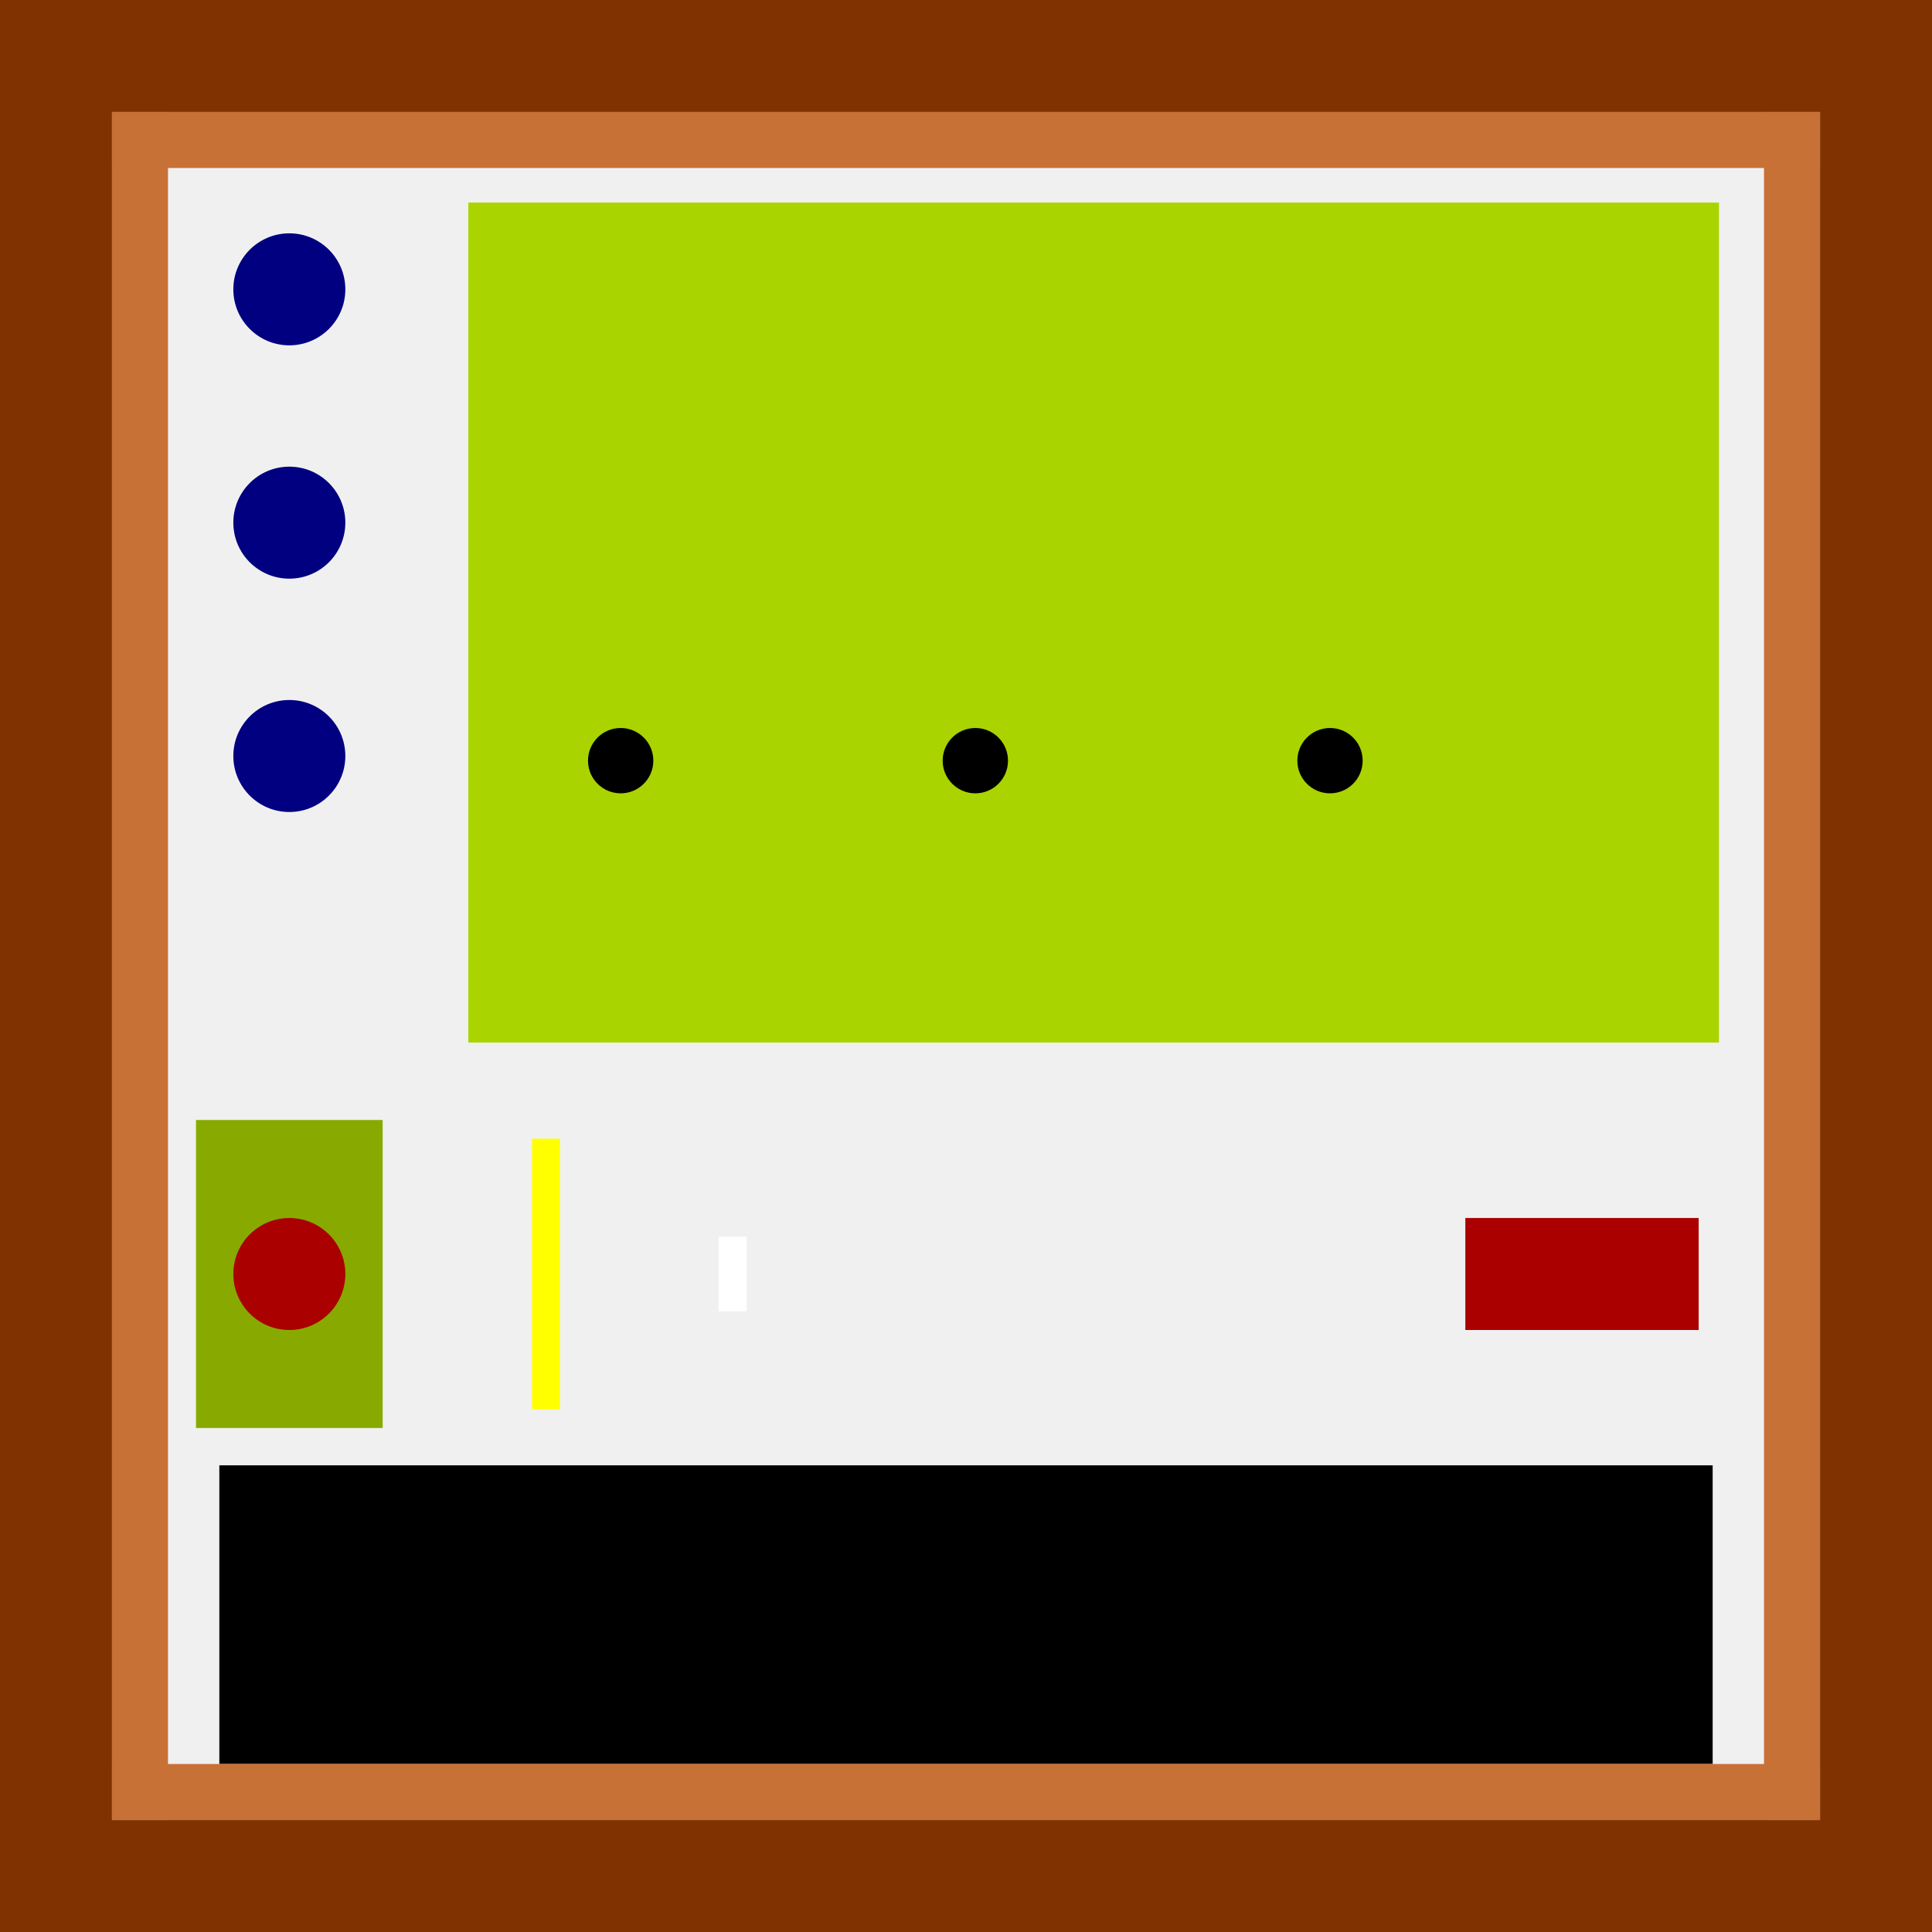
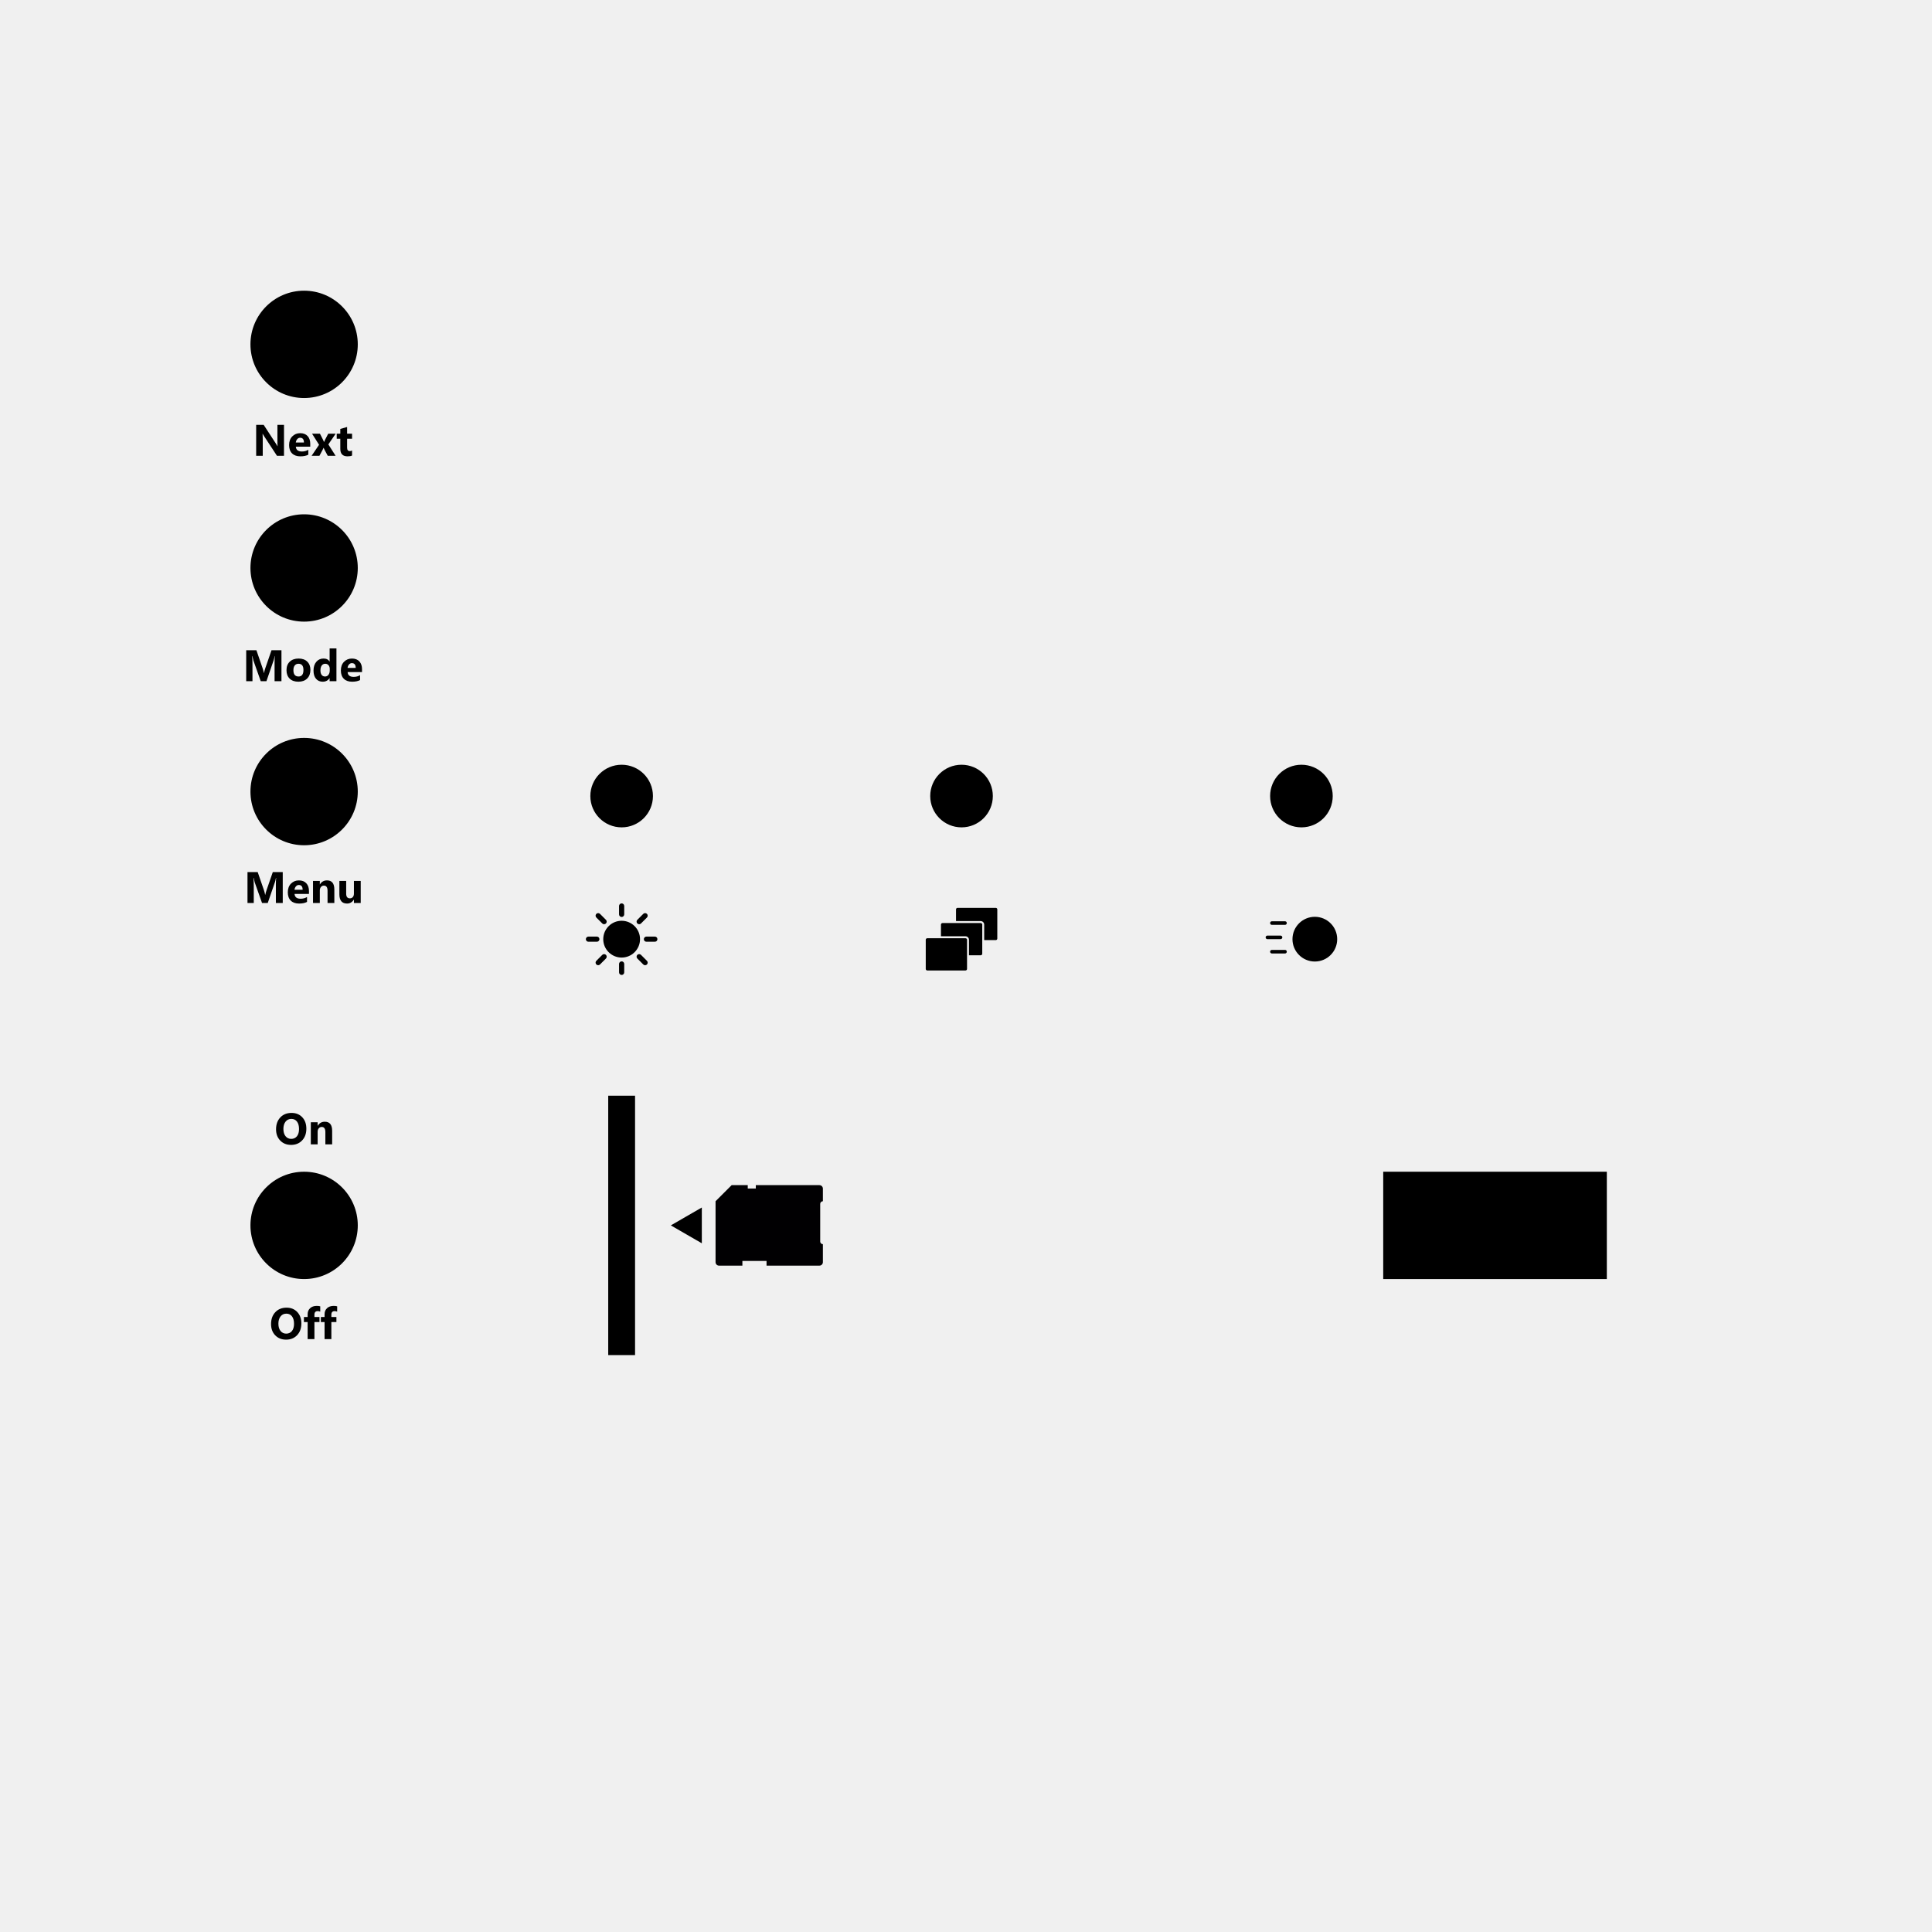
- <svg xmlns="http://www.w3.org/2000/svg" width="207mm" height="207mm" viewBox="0 0 207 207" version="1.1" id="svg5">
+ <svg xmlns="http://www.w3.org/2000/svg" width="216mm" height="216mm" viewBox="0 0 216 216" version="1.1" id="svg5" xml:space="preserve">
  <defs id="defs2" />
  <g id="layer1">
-     <rect style="fill:#aad400;stroke-width:0.25" id="rect874" width="90" height="134" x="21.704" y="-184.176" transform="rotate(90)" />
-     <rect style="fill:#ffff00;stroke-width:0.265" id="rect121" width="29" height="3" x="-151" y="57" transform="rotate(-90)" />
-     <g id="g310" transform="matrix(1.2,0,0,1.2,-5,-5)" style="fill:#000080">
-       <circle style="fill:#000080;stroke-width:0.265" id="path283-9" cy="71.667" cx="30" r="5" />
-       <circle style="fill:#000080;stroke-width:0.265" id="path283-5" cy="50.833" cx="30" r="5" />
-       <circle style="fill:#000080;stroke-width:0.265" id="path283" cy="30" cx="30" r="5" />
-     </g>
-     <rect style="fill:#ffffff;stroke-width:0.265" id="rect320" width="8" height="3" x="132.5" y="-80" transform="rotate(90)" />
-     <g id="g315" transform="translate(8.928432,-40.50828)">
+     <rect style="opacity:1;fill:none;stroke:#000000;stroke-width:0" id="rect1362" width="216" height="216" x="5.3593237e-07" y="5.3593237e-07" />
+     <path style="fill:#010002" d="M 6.3,0 H 29 l 6,6 v 6 h -1.25 v 3 H 35 V 38.7 C 35,39.418 34.418,40 33.7,40 H 29 c 0,-0.552 -0.448,-1 -1,-1 H 14 c -0.552,0 -1,0.448 -1,1 H 6.3 C 5.582,40 5,39.418 5,38.7 V 19 H 6.75 V 10 H 5 V 1.3 C 5,0.582 5.582,0 6.3,0 Z" id="path2138" transform="matrix(0,-0.3,0.3,0,80,143)" />
+     <path style="opacity:1;fill:#000000;stroke:#000000;stroke-width:0" id="path2207" d="m 104.073,76.137 -13.383,7.726 -13.383,7.726 -1e-6,-15.453 1e-6,-15.453 13.383,7.726 z" transform="matrix(-0.1294259,0,0,0.1294259,88.46976,127.1459)" />
+     <rect style="fill:#000000;stroke-width:0.265" id="rect121" width="29" height="3" x="-151.5" y="68" transform="rotate(-90)" />
+     <g id="g315" transform="translate(11.92843,-33.00861)">
+       <g id="layer1-4" transform="translate(129.5716,134.0086)">
+         <circle style="fill:#000000;stroke:#000000;stroke-width:0" id="path2485" cx="5.5" cy="4" r="2.5" />
+         <path id="rect2487" d="m 0.198,3.6 h 1.468 a 0.198,0.198 45 0 1 0.198,0.198 v 0.003 A 0.198,0.198 135 0 1 1.667,4 H 0.198 A 0.198,0.198 45 0 1 5e-7,3.801 v -0.003 A 0.198,0.198 135 0 1 0.198,3.6 Z" style="fill:#000000;stroke:#000000;stroke-width:0" />
+         <path id="rect2487-9" d="M 0.698,2 H 2.167 A 0.198,0.198 45 0 1 2.365,2.198 v 0.003 A 0.198,0.198 135 0 1 2.167,2.4 H 0.698 A 0.198,0.198 45 0 1 0.5,2.201 v -0.003 a 0.198,0.198 135 0 1 0.198,-0.198 z" style="fill:#000000;stroke:#000000;stroke-width:0" />
+         <path id="rect2487-9-7" d="M 0.698,5.2 H 2.167 a 0.198,0.198 45 0 1 0.198,0.198 v 0.003 A 0.198,0.198 135 0 1 2.167,5.6 H 0.698 A 0.198,0.198 45 0 1 0.5,5.401 v -0.003 a 0.198,0.198 135 0 1 0.198,-0.198 z" style="fill:#000000;stroke:#000000;stroke-width:0" />
+       </g>
      <circle style="fill:#000000;stroke-width:0.265" id="path324-9" cx="133.572" cy="122.008" r="3.5" />
+       <g style="fill:#000000" id="g2307" transform="matrix(0.00867679,0,0,0.00875,91.57157,133.9749)">
+         <g id="g2296">
+           <path d="M 922,453 V 81 C 922,69.954 913.046,61 902,61 H 410 c -11.045,0 -20,8.954 -20,20 v 149 h 318 c 24.812,0 45,20.187 45,45 v 198 h 149 c 11.046,10e-4 20,-8.954 20,-20 z" id="path2290" />
+           <path d="m 557,667.001 h 151 c 11.046,0 20,-8.954 20,-20 v -174 -198 c 0,-11.046 -8.954,-20 -20,-20 H 390 216 c -11.045,0 -20,8.954 -20,20 v 149 h 194 122 c 24.812,0 45,20.187 45,45 v 4 z" id="path2292" />
+           <path d="m 0,469 v 372 c 0,11.046 8.955,20 20,20 h 492 c 11.046,0 20,-8.954 20,-20 V 692 679.499 667 473 469 c 0,-11.046 -8.954,-20 -20,-20 H 390 196 183.5 171 20 C 8.955,449 0,457.955 0,469 Z" id="path2294" />
+         </g>
+       </g>
      <circle style="fill:#000000;stroke-width:0.265" id="path324-1" cx="95.572" cy="122.008" r="3.5" />
+       <g style="fill:#000000" id="g2288" transform="matrix(0.03853045,0,0,0.03853045,53.57157,134.0086)">
+         <circle cx="103.814" cy="103.814" r="45.868" id="circle2253" />
+         <path d="m 103.814,157.183 c -29.427,0 -53.368,-23.941 -53.368,-53.368 0,-29.427 23.941,-53.368 53.368,-53.368 29.427,0 53.368,23.941 53.368,53.368 0,29.427 -23.941,53.368 -53.368,53.368 z m 0,-91.737 c -21.156,0 -38.368,17.212 -38.368,38.368 0,21.156 17.212,38.368 38.368,38.368 21.156,0 38.368,-17.212 38.368,-38.368 0,-21.156 -17.212,-38.368 -38.368,-38.368 z" id="path2255" />
+         <path d="m 103.814,39.385 c -4.142,0 -7.5,-3.358 -7.5,-7.5 V 7.5 c 0,-4.142 3.358,-7.5 7.5,-7.5 4.142,0 7.5,3.358 7.5,7.5 v 24.385 c 0,4.142 -3.358,7.5 -7.5,7.5 z" id="path2257" />
+         <path d="m 103.814,207.628 c -4.142,0 -7.5,-3.358 -7.5,-7.5 v -24.385 c 0,-4.142 3.358,-7.5 7.5,-7.5 4.142,0 7.5,3.358 7.5,7.5 v 24.385 c 0,4.143 -3.358,7.5 -7.5,7.5 z" id="path2259" />
+         <path d="m 200.128,111.314 h -24.385 c -4.142,0 -7.5,-3.358 -7.5,-7.5 0,-4.142 3.358,-7.5 7.5,-7.5 h 24.385 c 4.142,0 7.5,3.358 7.5,7.5 0,4.142 -3.357,7.5 -7.5,7.5 z" id="path2261" />
+         <path d="M 31.885,111.314 H 7.5 c -4.142,0 -7.5,-3.358 -7.5,-7.5 0,-4.142 3.358,-7.5 7.5,-7.5 h 24.385 c 4.142,0 7.5,3.358 7.5,7.5 0,4.142 -3.358,7.5 -7.5,7.5 z" id="path2263" />
+         <path d="m 154.676,60.452 c -1.919,0 -3.839,-0.732 -5.303,-2.197 -2.929,-2.929 -2.929,-7.678 0,-10.606 l 17.243,-17.242 c 2.929,-2.929 7.678,-2.93 10.606,0 2.929,2.929 2.929,7.678 0,10.606 l -17.243,17.242 c -1.464,1.465 -3.384,2.197 -5.303,2.197 z" id="path2265" />
+         <path d="m 35.709,179.419 c -1.919,0 -3.839,-0.732 -5.303,-2.197 -2.929,-2.929 -2.929,-7.678 0,-10.606 l 17.243,-17.243 c 2.929,-2.929 7.678,-2.929 10.606,0 2.929,2.929 2.929,7.678 0,10.606 l -17.243,17.243 c -1.464,1.465 -3.383,2.197 -5.303,2.197 z" id="path2267" />
+         <path d="m 171.918,179.419 c -1.919,0 -3.839,-0.732 -5.303,-2.197 l -17.243,-17.243 c -2.929,-2.929 -2.929,-7.678 0,-10.606 2.929,-2.929 7.678,-2.929 10.606,0 l 17.243,17.243 c 2.929,2.929 2.929,7.678 0,10.606 -1.464,1.465 -3.383,2.197 -5.303,2.197 z" id="path2269" />
+         <path d="m 52.952,60.452 c -1.919,0 -3.839,-0.732 -5.303,-2.197 L 30.406,41.013 c -2.929,-2.929 -2.929,-7.677 0,-10.606 2.929,-2.929 7.678,-2.93 10.606,0 l 17.243,17.242 c 2.929,2.929 2.929,7.677 0,10.606 -1.464,1.465 -3.383,2.197 -5.303,2.197 z" id="path2271" />
+       </g>
      <circle style="fill:#000000;stroke-width:0.265" id="path324" cx="57.572" cy="122.008" r="3.5" />
    </g>
-     <rect style="fill:#000000;stroke-width:0.265" id="rect361" width="160" height="32" x="23.5" y="157" />
-     <g id="g460" style="fill:#803300">
-       <rect style="fill:#803300;stroke-width:0.593" id="rect388" width="207" height="12" x="0" y="0" />
-       <rect style="fill:#803300;stroke-width:0.593" id="rect388-1" width="207" height="12" x="0" y="195" />
-       <rect style="fill:#803300;stroke-width:0.593" id="rect388-3" width="207" height="12" x="-207" y="0" transform="rotate(-90)" />
-       <rect style="fill:#803300;stroke-width:0.593" id="rect388-3-9" width="207" height="12" x="-207" y="195" transform="rotate(-90)" />
+     <g id="g310" transform="matrix(1.2,0,0,1.2,-2,2.49967)" style="fill:#000000">
+       <g aria-label="Menu" transform="matrix(0.8333333,0,0,0.8333333,1.666667,-2.083058)" id="text2124" style="font-weight:bold;font-size:4.939px;font-family:'Segoe UI';-inkscape-font-specification:'Segoe UI Bold';text-align:center;text-anchor:middle;opacity:1;stroke:#000000;stroke-width:0">
+         <path d="m 31.612,100.958 h -0.769 v -2.069 q 0,-0.335 0.029,-0.74 h -0.019 q -0.06,0.318 -0.109,0.458 l -0.81,2.351 h -0.637 l -0.825,-2.327 q -0.034,-0.094 -0.109,-0.482 h -0.022 q 0.031,0.511 0.031,0.897 v 1.912 h -0.702 v -3.458 h 1.141 l 0.707,2.05 q 0.084,0.246 0.123,0.494 h 0.014 q 0.065,-0.287 0.137,-0.499 l 0.707,-2.045 h 1.112 z" id="path449" />
+         <path d="m 34.542,99.941 h -1.611 q 0.039,0.538 0.678,0.538 0.408,0 0.716,-0.193 v 0.55 q -0.342,0.183 -0.89,0.183 -0.598,0 -0.928,-0.33 -0.33,-0.333 -0.33,-0.926 0,-0.615 0.357,-0.974 0.357,-0.359 0.878,-0.359 0.54,0 0.834,0.321 0.297,0.321 0.297,0.871 z m -0.707,-0.468 q 0,-0.531 -0.429,-0.531 -0.183,0 -0.318,0.152 -0.133,0.152 -0.162,0.379 z" id="path451" />
+         <path d="m 37.38,100.958 h -0.76 v -1.372 q 0,-0.574 -0.41,-0.574 -0.198,0 -0.326,0.152 -0.128,0.152 -0.128,0.386 v 1.408 h -0.762 v -2.469 h 0.762 v 0.391 h 0.01 q 0.273,-0.451 0.793,-0.451 0.82,0 0.82,1.018 z" id="path453" />
+         <path d="m 40.329,100.958 h -0.76 v -0.376 h -0.012 q -0.282,0.436 -0.755,0.436 -0.859,0 -0.859,-1.039 v -1.49 h 0.76 v 1.423 q 0,0.523 0.415,0.523 0.205,0 0.328,-0.142 0.123,-0.145 0.123,-0.391 v -1.413 h 0.76 z" id="path455" />
+       </g>
+       <circle style="fill:#000000;stroke-width:0.265" id="path283-9" cy="71.667" cx="30" r="5" />
+       <g aria-label="Mode" transform="matrix(0.8333333,0,0,0.8333333,1.666667,-2.083058)" id="text2120" style="font-weight:bold;font-size:4.939px;font-family:'Segoe UI';-inkscape-font-specification:'Segoe UI Bold';text-align:center;text-anchor:middle;opacity:1;stroke:#000000;stroke-width:0">
+         <path d="m 31.467,76.156 h -0.769 v -2.069 q 0,-0.335 0.029,-0.74 h -0.019 q -0.06,0.318 -0.109,0.458 l -0.81,2.351 H 29.151 l -0.825,-2.327 q -0.034,-0.094 -0.109,-0.482 h -0.022 q 0.031,0.511 0.031,0.897 v 1.912 H 27.526 V 72.698 h 1.141 l 0.707,2.05 q 0.084,0.246 0.123,0.494 h 0.014 q 0.065,-0.287 0.137,-0.499 l 0.707,-2.045 h 1.112 z" id="path440" />
+         <path d="m 33.355,76.216 q -0.617,0 -0.972,-0.345 -0.352,-0.347 -0.352,-0.941 0,-0.613 0.367,-0.957 0.367,-0.347 0.991,-0.347 0.615,0 0.965,0.347 0.35,0.345 0.35,0.914 0,0.615 -0.362,0.972 -0.359,0.357 -0.986,0.357 z m 0.019,-2.006 q -0.27,0 -0.42,0.186 -0.15,0.186 -0.15,0.526 0,0.711 0.574,0.711 0.547,0 0.547,-0.731 0,-0.692 -0.552,-0.692 z" id="path442" />
+         <path d="M 37.614,76.156 H 36.852 v -0.34 h -0.01 q -0.26,0.4 -0.764,0.4 -0.463,0 -0.745,-0.326 -0.282,-0.328 -0.282,-0.914 0,-0.613 0.311,-0.982 0.311,-0.369 0.815,-0.369 0.477,0 0.666,0.342 h 0.01 v -1.469 h 0.762 z m -0.748,-1.201 v -0.186 q 0,-0.241 -0.14,-0.4 -0.14,-0.159 -0.364,-0.159 -0.253,0 -0.395,0.2 -0.142,0.198 -0.142,0.545 0,0.326 0.137,0.502 0.137,0.176 0.381,0.176 0.232,0 0.376,-0.186 0.147,-0.186 0.147,-0.492 z" id="path444" />
+         <path d="m 40.474,75.138 h -1.611 q 0.039,0.538 0.678,0.538 0.408,0 0.716,-0.193 v 0.55 q -0.342,0.183 -0.89,0.183 -0.598,0 -0.928,-0.33 -0.33,-0.333 -0.33,-0.926 0,-0.615 0.357,-0.974 0.357,-0.359 0.878,-0.359 0.54,0 0.834,0.321 0.297,0.321 0.297,0.871 z m -0.707,-0.468 q 0,-0.531 -0.429,-0.531 -0.183,0 -0.318,0.152 -0.133,0.152 -0.162,0.379 z" id="path446" />
+       </g>
+       <circle style="fill:#000000;stroke-width:0.265" id="path283-5" cy="50.833" cx="30" r="5" />
+       <g aria-label="Next" transform="matrix(0.8333333,0,0,0.8333333,1.666667,-2.083058)" id="text2066" style="font-weight:bold;font-size:4.939px;font-family:'Segoe UI';-inkscape-font-specification:'Segoe UI Bold';text-align:center;text-anchor:middle;opacity:1;stroke:#000000;stroke-width:0">
+         <path d="m 31.751,50.958 h -0.786 l -1.425,-2.173 q -0.125,-0.191 -0.174,-0.287 h -0.01 q 0.019,0.183 0.019,0.559 v 1.9 H 28.64 v -3.458 h 0.839 l 1.372,2.105 q 0.094,0.142 0.174,0.282 h 0.01 q -0.019,-0.121 -0.019,-0.475 v -1.912 h 0.736 z" id="path431" />
+         <path d="m 34.686,49.941 h -1.611 q 0.039,0.538 0.678,0.538 0.408,0 0.716,-0.193 v 0.55 q -0.342,0.183 -0.89,0.183 -0.598,0 -0.928,-0.33 -0.33,-0.333 -0.33,-0.926 0,-0.615 0.357,-0.974 0.357,-0.359 0.878,-0.359 0.54,0 0.834,0.321 0.297,0.321 0.297,0.871 z M 33.98,49.473 q 0,-0.531 -0.429,-0.531 -0.183,0 -0.318,0.152 -0.133,0.152 -0.162,0.379 z" id="path433" />
+         <path d="m 37.525,48.489 -0.815,1.196 0.81,1.273 H 36.642 l -0.357,-0.666 q -0.043,-0.08 -0.104,-0.224 h -0.01 q -0.036,0.101 -0.099,0.217 l -0.359,0.673 h -0.875 l 0.834,-1.23 -0.784,-1.24 h 0.883 l 0.352,0.692 q 0.07,0.137 0.099,0.232 h 0.01 q 0.039,-0.113 0.104,-0.236 l 0.359,-0.687 z" id="path435" />
+         <path d="m 39.36,50.929 q -0.169,0.089 -0.509,0.089 -0.805,0 -0.805,-0.837 v -1.131 h -0.4 v -0.562 h 0.4 v -0.533 l 0.76,-0.217 v 0.75 h 0.555 v 0.562 h -0.555 v 0.998 q 0,0.386 0.306,0.386 0.121,0 0.248,-0.07 z" id="path437" />
+       </g>
+       <circle style="fill:#000000;stroke-width:0.265" id="path283" cy="30" cx="30" r="5" />
    </g>
-     <g id="g847">
-       <rect style="fill:#c87137;stroke-width:0.477" id="rect723" width="183" height="6" x="12" y="12" />
-       <rect style="fill:#c87137;stroke-width:0.477" id="rect723-6" width="183" height="6" x="12" y="189" />
-       <rect style="fill:#c87137;stroke-width:0.477" id="rect723-6-9" width="183" height="6" x="-195" y="12" transform="rotate(-90)" />
-       <rect style="fill:#c87137;stroke-width:0.477" id="rect723-6-9-0" width="183" height="6" x="-195" y="189" transform="rotate(-90)" />
+     <g aria-label="Off" transform="scale(0.9999683,1.000032)" id="text2132" style="font-weight:bold;font-size:4.939px;font-family:'Segoe UI';-inkscape-font-specification:'Segoe UI Bold';text-align:center;text-anchor:middle;opacity:1;stroke:#000000;stroke-width:0">
+       <path d="m 31.984,149.769 q -0.743,0 -1.211,-0.482 -0.468,-0.485 -0.468,-1.261 0,-0.82 0.475,-1.326 0.475,-0.506 1.259,-0.506 0.74,0 1.196,0.485 0.458,0.485 0.458,1.278 0,0.815 -0.475,1.314 -0.473,0.499 -1.235,0.499 z m 0.034,-2.906 q -0.41,0 -0.651,0.309 -0.241,0.306 -0.241,0.813 0,0.514 0.241,0.813 0.241,0.299 0.632,0.299 0.403,0 0.639,-0.289 0.236,-0.292 0.236,-0.808 0,-0.538 -0.229,-0.837 -0.229,-0.299 -0.627,-0.299 z" id="path463" />
+       <path d="m 35.804,146.637 q -0.147,-0.058 -0.282,-0.058 -0.367,0 -0.367,0.398 v 0.263 h 0.564 v 0.562 H 35.155 v 1.907 h -0.76 v -1.907 h -0.415 v -0.562 h 0.415 v -0.306 q 0,-0.422 0.275,-0.68 0.275,-0.258 0.748,-0.258 0.232,0 0.386,0.048 z" id="path465" />
+       <path d="m 37.697,146.637 q -0.147,-0.058 -0.282,-0.058 -0.367,0 -0.367,0.398 v 0.263 h 0.564 v 0.562 h -0.564 v 1.907 h -0.76 v -1.907 h -0.415 v -0.562 h 0.415 v -0.306 q 0,-0.422 0.275,-0.68 0.275,-0.258 0.748,-0.258 0.232,0 0.386,0.048 z" id="path467" />
    </g>
-     <g id="g304" transform="translate(21,120)">
-       <rect style="fill:#88aa00;stroke-width:0.347" id="rect299" width="20" height="33" x="0" y="0" />
-       <circle style="fill:#aa0000;stroke-width:0.191" id="path245" cx="10" cy="16.5" r="6" />
+     <circle style="fill:#000000;stroke-width:0.191" id="path245" cx="10" cy="16.5" r="6" transform="translate(24,120.5)" />
+     <g aria-label="On" id="text2128" style="font-weight:bold;font-size:4.939px;font-family:'Segoe UI';-inkscape-font-specification:'Segoe UI Bold';text-align:center;text-anchor:middle;opacity:1;stroke:#000000;stroke-width:0">
+       <path d="m 32.542,128 q -0.743,0 -1.211,-0.482 -0.468,-0.485 -0.468,-1.261 0,-0.82 0.475,-1.326 0.475,-0.506 1.259,-0.506 0.74,0 1.196,0.485 0.458,0.485 0.458,1.278 0,0.815 -0.475,1.314 -0.473,0.499 -1.235,0.499 z m 0.034,-2.906 q -0.41,0 -0.651,0.309 -0.241,0.306 -0.241,0.813 0,0.514 0.241,0.813 0.241,0.299 0.632,0.299 0.403,0 0.639,-0.289 0.236,-0.292 0.236,-0.808 0,-0.538 -0.229,-0.837 -0.229,-0.299 -0.627,-0.299 z" id="path458" />
+       <path d="m 37.136,127.94 h -0.76 v -1.372 q 0,-0.574 -0.41,-0.574 -0.198,0 -0.326,0.152 -0.128,0.152 -0.128,0.386 v 1.408 h -0.762 v -2.469 h 0.762 v 0.391 h 0.01 q 0.273,-0.451 0.793,-0.451 0.82,0 0.82,1.018 z" id="path460" />
    </g>
-     <rect style="fill:#aa0000;stroke-width:0.212" id="rect358" width="12" height="25" x="130.5" y="-182" transform="rotate(90)" />
+     <rect style="fill:#000000;stroke-width:0.212" id="rect358" width="12" height="25" x="131" y="-179.646" transform="rotate(90)" />
  </g>
</svg>
